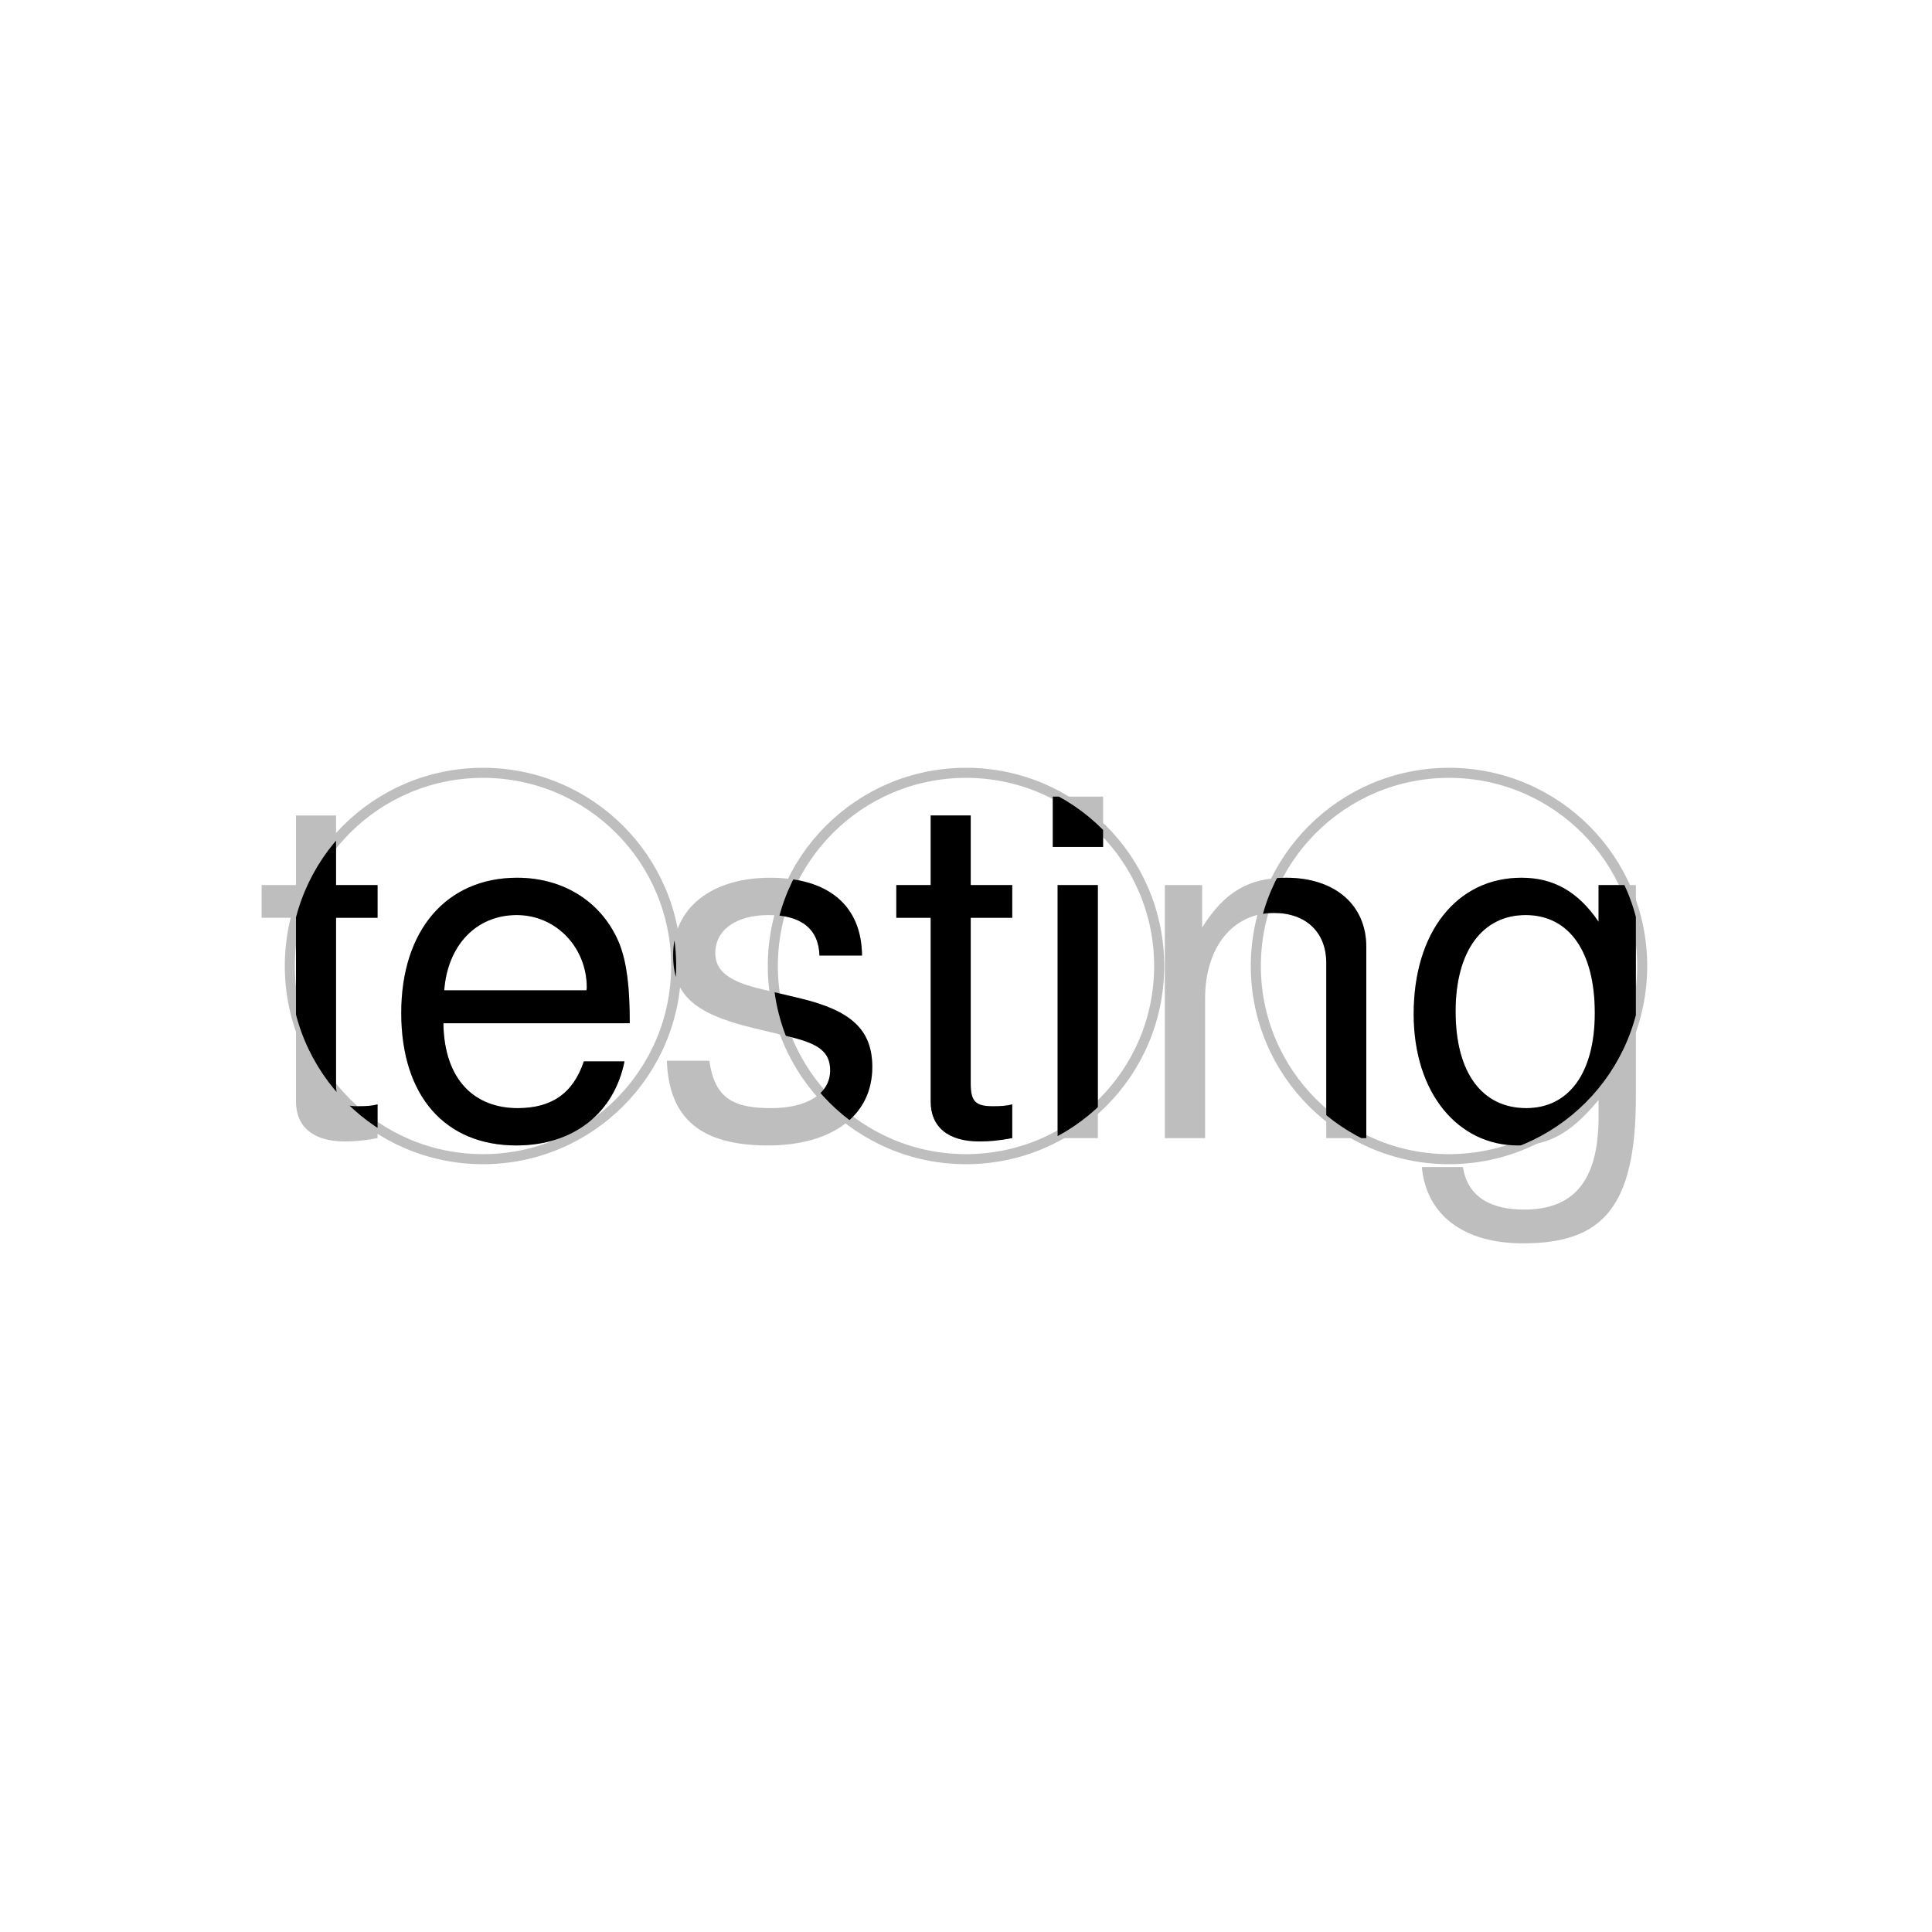
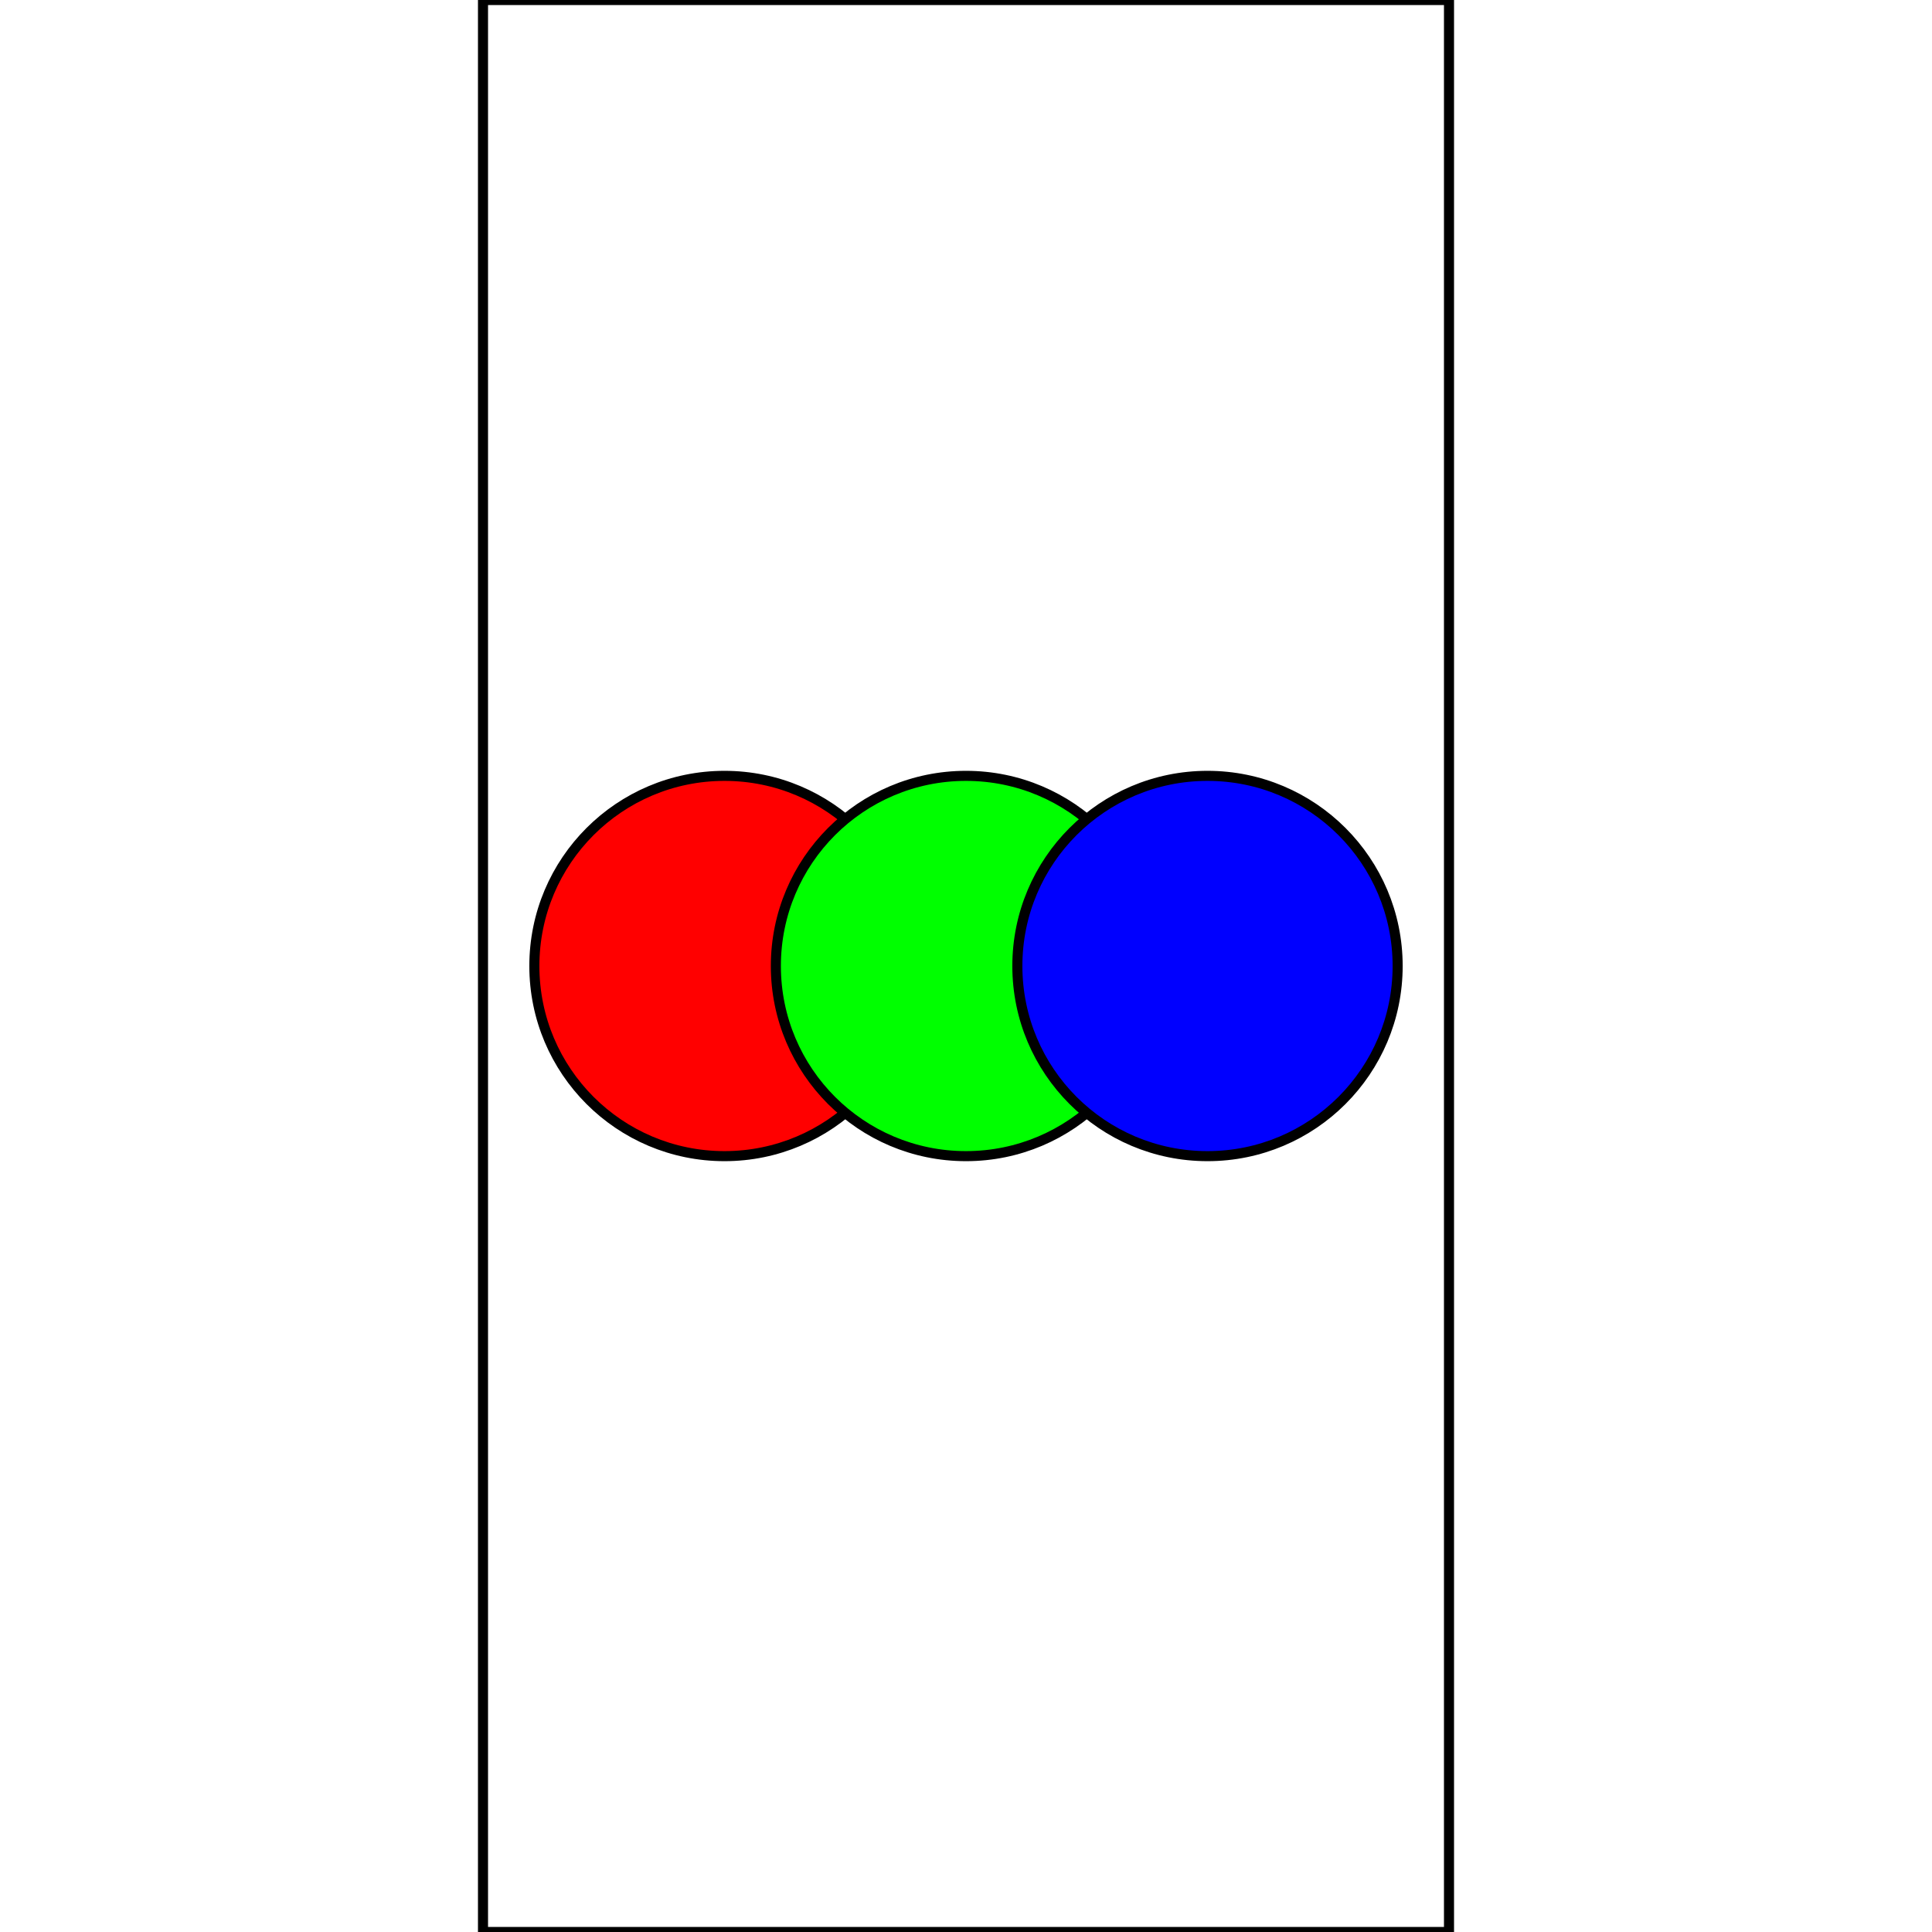
<svg xmlns="http://www.w3.org/2000/svg" xmlns:xlink="http://www.w3.org/1999/xlink" width="144pt" height="144pt" viewBox="0 0 144 144" version="1.1">
  <defs>
-     <g>
-       <symbol overflow="visible" id="glyph0-0">
-         <path style="stroke:none;" d="" />
-       </symbol>
-       <symbol overflow="visible" id="glyph0-1">
-         <path style="stroke:none;" d="M 9.141 0 L 9.141 -2.516 C 8.75 -2.406 8.281 -2.375 7.703 -2.375 C 6.406 -2.375 6.047 -2.734 6.047 -4.062 L 6.047 -16.422 L 9.141 -16.422 L 9.141 -18.859 L 6.047 -18.859 L 6.047 -24.047 L 3.062 -24.047 L 3.062 -18.859 L 0.5 -18.859 L 0.5 -16.422 L 3.062 -16.422 L 3.062 -2.734 C 3.062 -0.828 4.359 0.25 6.703 0.25 C 7.422 0.25 8.141 0.188 9.141 0 Z M 9.141 0 " />
-       </symbol>
-       <symbol overflow="visible" id="glyph0-2">
-         <path style="stroke:none;" d="M 18.469 -8.562 C 18.469 -11.297 18.25 -13.031 17.719 -14.438 C 16.484 -17.531 13.609 -19.406 10.078 -19.406 C 4.828 -19.406 1.438 -15.516 1.438 -9.328 C 1.438 -3.125 4.719 0.547 10.016 0.547 C 14.328 0.547 17.312 -1.906 18.078 -5.719 L 15.047 -5.719 C 14.219 -3.234 12.531 -2.234 10.109 -2.234 C 6.984 -2.234 4.641 -4.25 4.578 -8.562 Z M 15.266 -11.234 C 15.266 -11.234 15.266 -11.094 15.234 -11.016 L 4.641 -11.016 C 4.891 -14.359 7.016 -16.625 10.047 -16.625 C 13 -16.625 15.266 -14.188 15.266 -11.234 Z M 15.266 -11.234 " />
-       </symbol>
-       <symbol overflow="visible" id="glyph0-3">
-         <path style="stroke:none;" d="M 16.531 -5.297 C 16.531 -8.094 14.938 -9.5 11.203 -10.406 L 8.312 -11.094 C 5.875 -11.656 4.828 -12.453 4.828 -13.781 C 4.828 -15.516 6.375 -16.625 8.812 -16.625 C 11.234 -16.625 12.531 -15.594 12.594 -13.609 L 15.766 -13.609 C 15.734 -17.312 13.281 -19.406 8.922 -19.406 C 4.531 -19.406 1.688 -17.141 1.688 -13.641 C 1.688 -10.688 3.203 -9.281 7.672 -8.203 L 10.469 -7.531 C 12.562 -7.016 13.391 -6.406 13.391 -5.047 C 13.391 -3.281 11.625 -2.234 9 -2.234 C 6.297 -2.234 4.781 -2.875 4.391 -5.766 L 1.219 -5.766 C 1.375 -1.406 3.812 0.547 8.75 0.547 C 13.5 0.547 16.531 -1.656 16.531 -5.297 Z M 16.531 -5.297 " />
-       </symbol>
-       <symbol overflow="visible" id="glyph0-4">
-         <path style="stroke:none;" d="M 5.516 0 L 5.516 -18.859 L 2.516 -18.859 L 2.516 0 Z M 5.906 -21.703 L 5.906 -25.453 L 2.156 -25.453 L 2.156 -21.703 Z M 5.906 -21.703 " />
-       </symbol>
-       <symbol overflow="visible" id="glyph0-5">
-         <path style="stroke:none;" d="M 17.531 0 L 17.531 -14.25 C 17.531 -17.391 15.188 -19.406 11.562 -19.406 C 8.75 -19.406 6.953 -18.328 5.297 -15.703 L 5.297 -18.859 L 2.516 -18.859 L 2.516 0 L 5.516 0 L 5.516 -10.406 C 5.516 -14.25 7.594 -16.781 10.656 -16.781 C 13.031 -16.781 14.547 -15.344 14.547 -13.062 L 14.547 0 Z M 17.531 0 " />
-       </symbol>
-       <symbol overflow="visible" id="glyph0-6">
-         <path style="stroke:none;" d="M 17.609 -3.094 L 17.609 -18.859 L 14.828 -18.859 L 14.828 -16.125 C 13.312 -18.359 11.484 -19.406 9.078 -19.406 C 4.281 -19.406 1.047 -15.375 1.047 -9.25 C 1.047 -3.312 4.391 0.547 8.812 0.547 C 11.203 0.547 12.859 -0.469 14.828 -2.844 L 14.828 -1.578 C 14.828 3.422 12.781 5.328 9.281 5.328 C 6.906 5.328 5.078 4.469 4.719 2.156 L 1.656 2.156 C 1.984 5.719 4.75 7.844 9.188 7.844 C 15.078 7.844 17.609 5.219 17.609 -3.094 Z M 14.547 -9.328 C 14.547 -4.828 12.594 -2.234 9.438 -2.234 C 6.156 -2.234 4.172 -4.859 4.172 -9.438 C 4.172 -13.969 6.188 -16.625 9.391 -16.625 C 12.641 -16.625 14.547 -13.891 14.547 -9.328 Z M 14.547 -9.328 " />
-       </symbol>
+     <clipPath id="clip1">
+       <rect x="0" y="0" width="144" height="144" />
+     </clipPath>
+     <g id="surface174" clip-path="url(#clip1)">
+       <path style="fill-rule:nonzero;fill:rgb(100%,0%,0%);fill-opacity:1;stroke-width:0.75;stroke-linecap:round;stroke-linejoin:round;stroke:rgb(0%,0%,0%);stroke-opacity:1;stroke-miterlimit:10;" d="M 68.172 72 C 68.172 79.828 61.828 86.172 54 86.172 C 46.172 86.172 39.828 79.828 39.828 72 C 39.828 64.172 46.172 57.828 54 57.828 C 61.828 57.828 68.172 64.172 68.172 72 " />
+       <path style="fill-rule:nonzero;fill:rgb(0%,100%,0%);fill-opacity:1;stroke-width:0.75;stroke-linecap:round;stroke-linejoin:round;stroke:rgb(0%,0%,0%);stroke-opacity:1;stroke-miterlimit:10;" d="M 86.172 72 C 86.172 79.828 79.828 86.172 72 86.172 C 64.172 86.172 57.828 79.828 57.828 72 C 57.828 64.172 64.172 57.828 72 57.828 C 79.828 57.828 86.172 64.172 86.172 72 " />
+       <path style="fill-rule:nonzero;fill:rgb(0%,0%,100%);fill-opacity:1;stroke-width:0.75;stroke-linecap:round;stroke-linejoin:round;stroke:rgb(0%,0%,0%);stroke-opacity:1;stroke-miterlimit:10;" d="M 104.172 72 C 104.172 79.828 97.828 86.172 90 86.172 C 82.172 86.172 75.828 79.828 75.828 72 C 75.828 64.172 82.172 57.828 90 57.828 C 97.828 57.828 104.172 64.172 104.172 72 " />
    </g>
-     <clipPath id="clip1">
-       <path d="M 21 59 L 122 59 L 122 87 L 21 87 Z M 21 59 " />
-     </clipPath>
-     <clipPath id="clip2">
-       <path d="M 50.398 72 C 50.398 79.953 43.953 86.398 36 86.398 C 28.047 86.398 21.602 79.953 21.602 72 C 21.602 64.047 28.047 57.602 36 57.602 C 43.953 57.602 50.398 64.047 50.398 72 L 86.398 72 C 86.398 79.953 79.953 86.398 72 86.398 C 64.047 86.398 57.602 79.953 57.602 72 C 57.602 64.047 64.047 57.602 72 57.602 C 79.953 57.602 86.398 64.047 86.398 72 L 122.398 72 C 122.398 79.953 115.953 86.398 108 86.398 C 100.047 86.398 93.602 79.953 93.602 72 C 93.602 64.047 100.047 57.602 108 57.602 C 115.953 57.602 122.398 64.047 122.398 72 " />
-     </clipPath>
+     <pattern id="pattern0" patternUnits="userSpaceOnUse" width="144" height="144">
+       <use xlink:href="#surface174" />
+     </pattern>
  </defs>
-   <g id="surface151">
-     <g style="fill:rgb(74.51%,74.51%,74.51%);fill-opacity:1;">
-       <use xlink:href="#glyph0-1" x="19" y="84.828" />
-       <use xlink:href="#glyph0-2" x="28.469" y="84.828" />
-       <use xlink:href="#glyph0-3" x="48.484" y="84.828" />
-       <use xlink:href="#glyph0-1" x="66.305" y="84.828" />
-       <use xlink:href="#glyph0-4" x="76.312" y="84.828" />
-       <use xlink:href="#glyph0-5" x="84.305" y="84.828" />
-       <use xlink:href="#glyph0-6" x="104.32" y="84.828" />
-     </g>
-     <path style="fill:none;stroke-width:0.75;stroke-linecap:round;stroke-linejoin:round;stroke:rgb(74.51%,74.51%,74.51%);stroke-opacity:1;stroke-miterlimit:10;" d="M 50.398 72 C 50.398 79.953 43.953 86.398 36 86.398 C 28.047 86.398 21.602 79.953 21.602 72 C 21.602 64.047 28.047 57.602 36 57.602 C 43.953 57.602 50.398 64.047 50.398 72 " />
-     <path style="fill:none;stroke-width:0.75;stroke-linecap:round;stroke-linejoin:round;stroke:rgb(74.51%,74.51%,74.51%);stroke-opacity:1;stroke-miterlimit:10;" d="M 86.398 72 C 86.398 79.953 79.953 86.398 72 86.398 C 64.047 86.398 57.602 79.953 57.602 72 C 57.602 64.047 64.047 57.602 72 57.602 C 79.953 57.602 86.398 64.047 86.398 72 " />
-     <path style="fill:none;stroke-width:0.75;stroke-linecap:round;stroke-linejoin:round;stroke:rgb(74.51%,74.51%,74.51%);stroke-opacity:1;stroke-miterlimit:10;" d="M 122.398 72 C 122.398 79.953 115.953 86.398 108 86.398 C 100.047 86.398 93.602 79.953 93.602 72 C 93.602 64.047 100.047 57.602 108 57.602 C 115.953 57.602 122.398 64.047 122.398 72 " />
-     <g clip-path="url(#clip1)" clip-rule="nonzero">
-       <g clip-path="url(#clip2)" clip-rule="nonzero">
-         <g style="fill:rgb(0%,0%,0%);fill-opacity:1;">
-           <use xlink:href="#glyph0-1" x="19" y="84.828" />
-           <use xlink:href="#glyph0-2" x="28.469" y="84.828" />
-           <use xlink:href="#glyph0-3" x="48.484" y="84.828" />
-           <use xlink:href="#glyph0-1" x="66.305" y="84.828" />
-           <use xlink:href="#glyph0-4" x="76.312" y="84.828" />
-           <use xlink:href="#glyph0-5" x="84.305" y="84.828" />
-           <use xlink:href="#glyph0-6" x="104.32" y="84.828" />
-         </g>
-       </g>
-     </g>
+   <g id="surface170">
+     <path style="fill-rule:nonzero;fill:url(#pattern0);stroke-width:0.75;stroke-linecap:round;stroke-linejoin:round;stroke:rgb(0%,0%,0%);stroke-opacity:1;stroke-miterlimit:10;" d="M 36 144 L 108 144 L 108 0 L 36 0 Z M 36 144 " />
  </g>
</svg>
